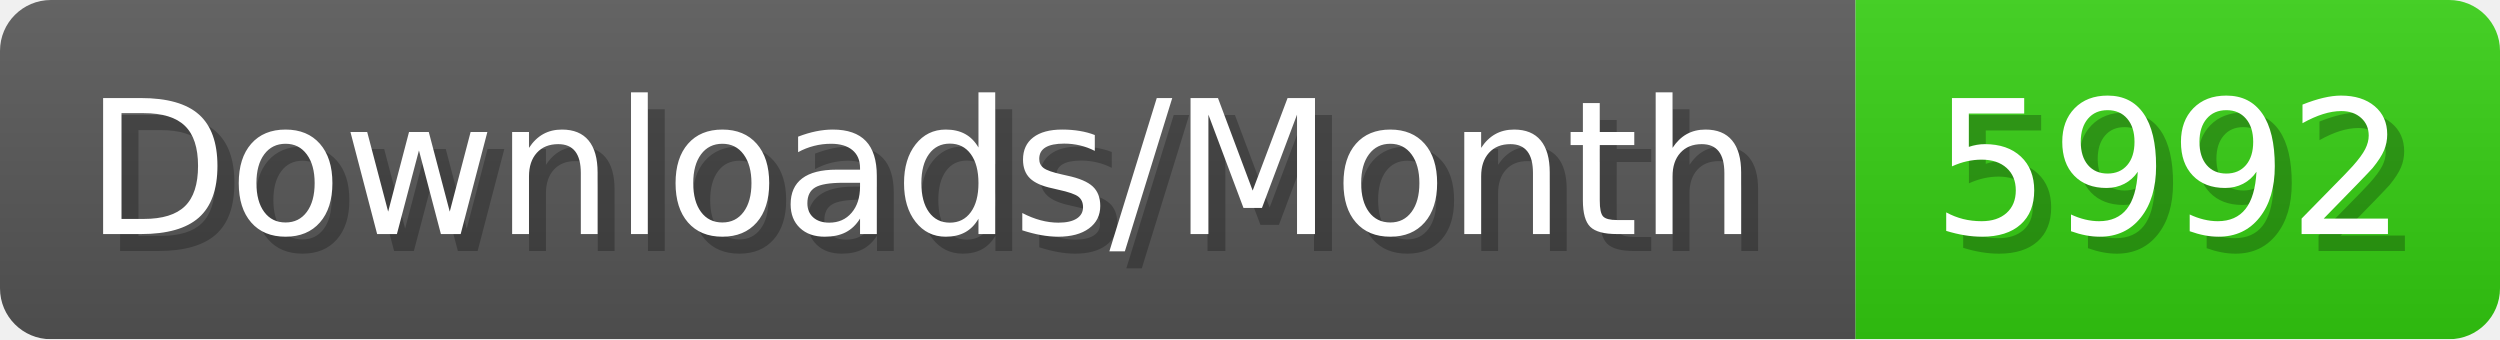
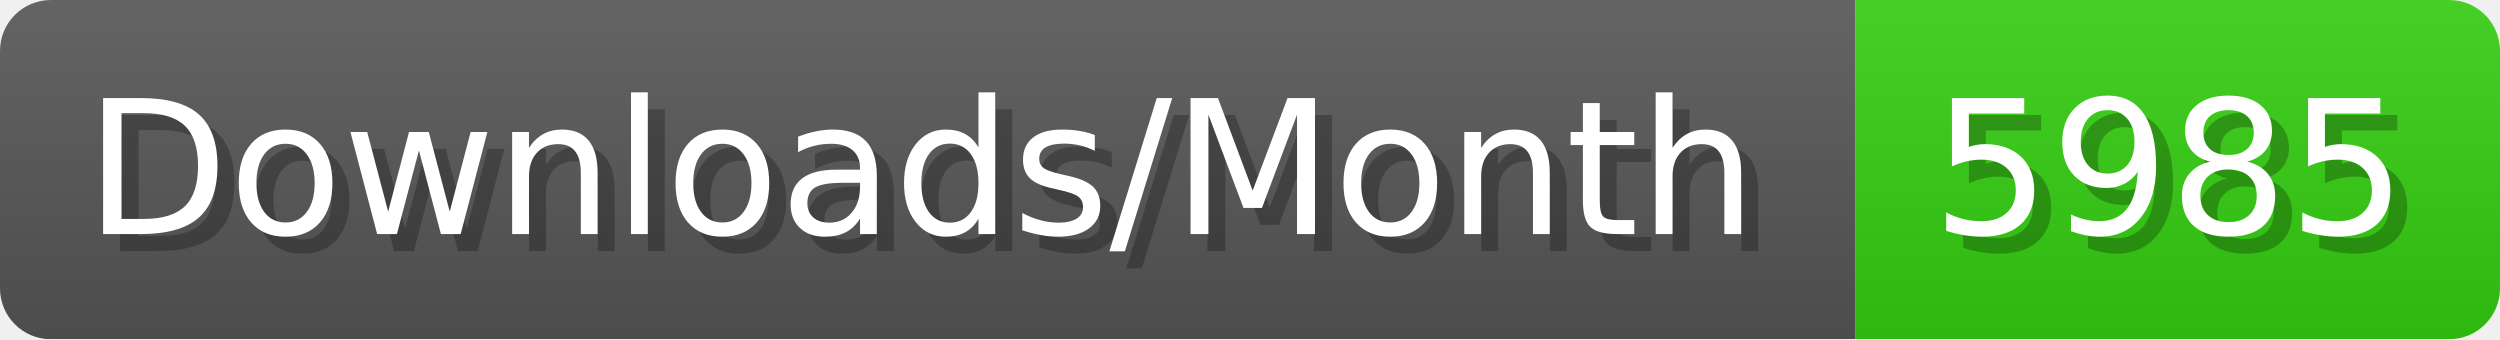
- <svg xmlns="http://www.w3.org/2000/svg" width="147.4" height="20" viewBox="0 0 1474 200" role="img" aria-label="Downloads/Month: 5992">
+ <svg xmlns="http://www.w3.org/2000/svg" width="147.4" height="20" viewBox="0 0 1474 200" role="img" aria-label="Downloads/Month: 5985">
  <linearGradient id="YlXUI" x2="0" y2="100%">
    <stop offset="0" stop-opacity=".1" stop-color="#EEE" />
    <stop offset="1" stop-opacity=".1" />
  </linearGradient>
  <mask id="JHhop">
    <rect width="1474" height="200" rx="30" fill="#FFF" />
  </mask>
  <g mask="url(#JHhop)">
    <rect width="1094" height="200" fill="#555" />
    <rect width="380" height="200" fill="#3C1" x="1094" />
    <rect width="1474" height="200" fill="url(#YlXUI)" />
  </g>
  <g aria-hidden="true" fill="#fff" text-anchor="start" font-family="Verdana,DejaVu Sans,sans-serif" font-size="110">
    <text x="60" y="148" textLength="994" fill="#000" opacity="0.25">Downloads/Month</text>
    <text x="50" y="138" textLength="994">Downloads/Month</text>
-     <text x="1149" y="148" textLength="280" fill="#000" opacity="0.25">5992</text>
-     <text x="1139" y="138" textLength="280">5992</text>
+     <text x="1149" y="148" textLength="280" fill="#000" opacity="0.25">5985</text>
+     <text x="1139" y="138" textLength="280">5985</text>
  </g>
</svg>
